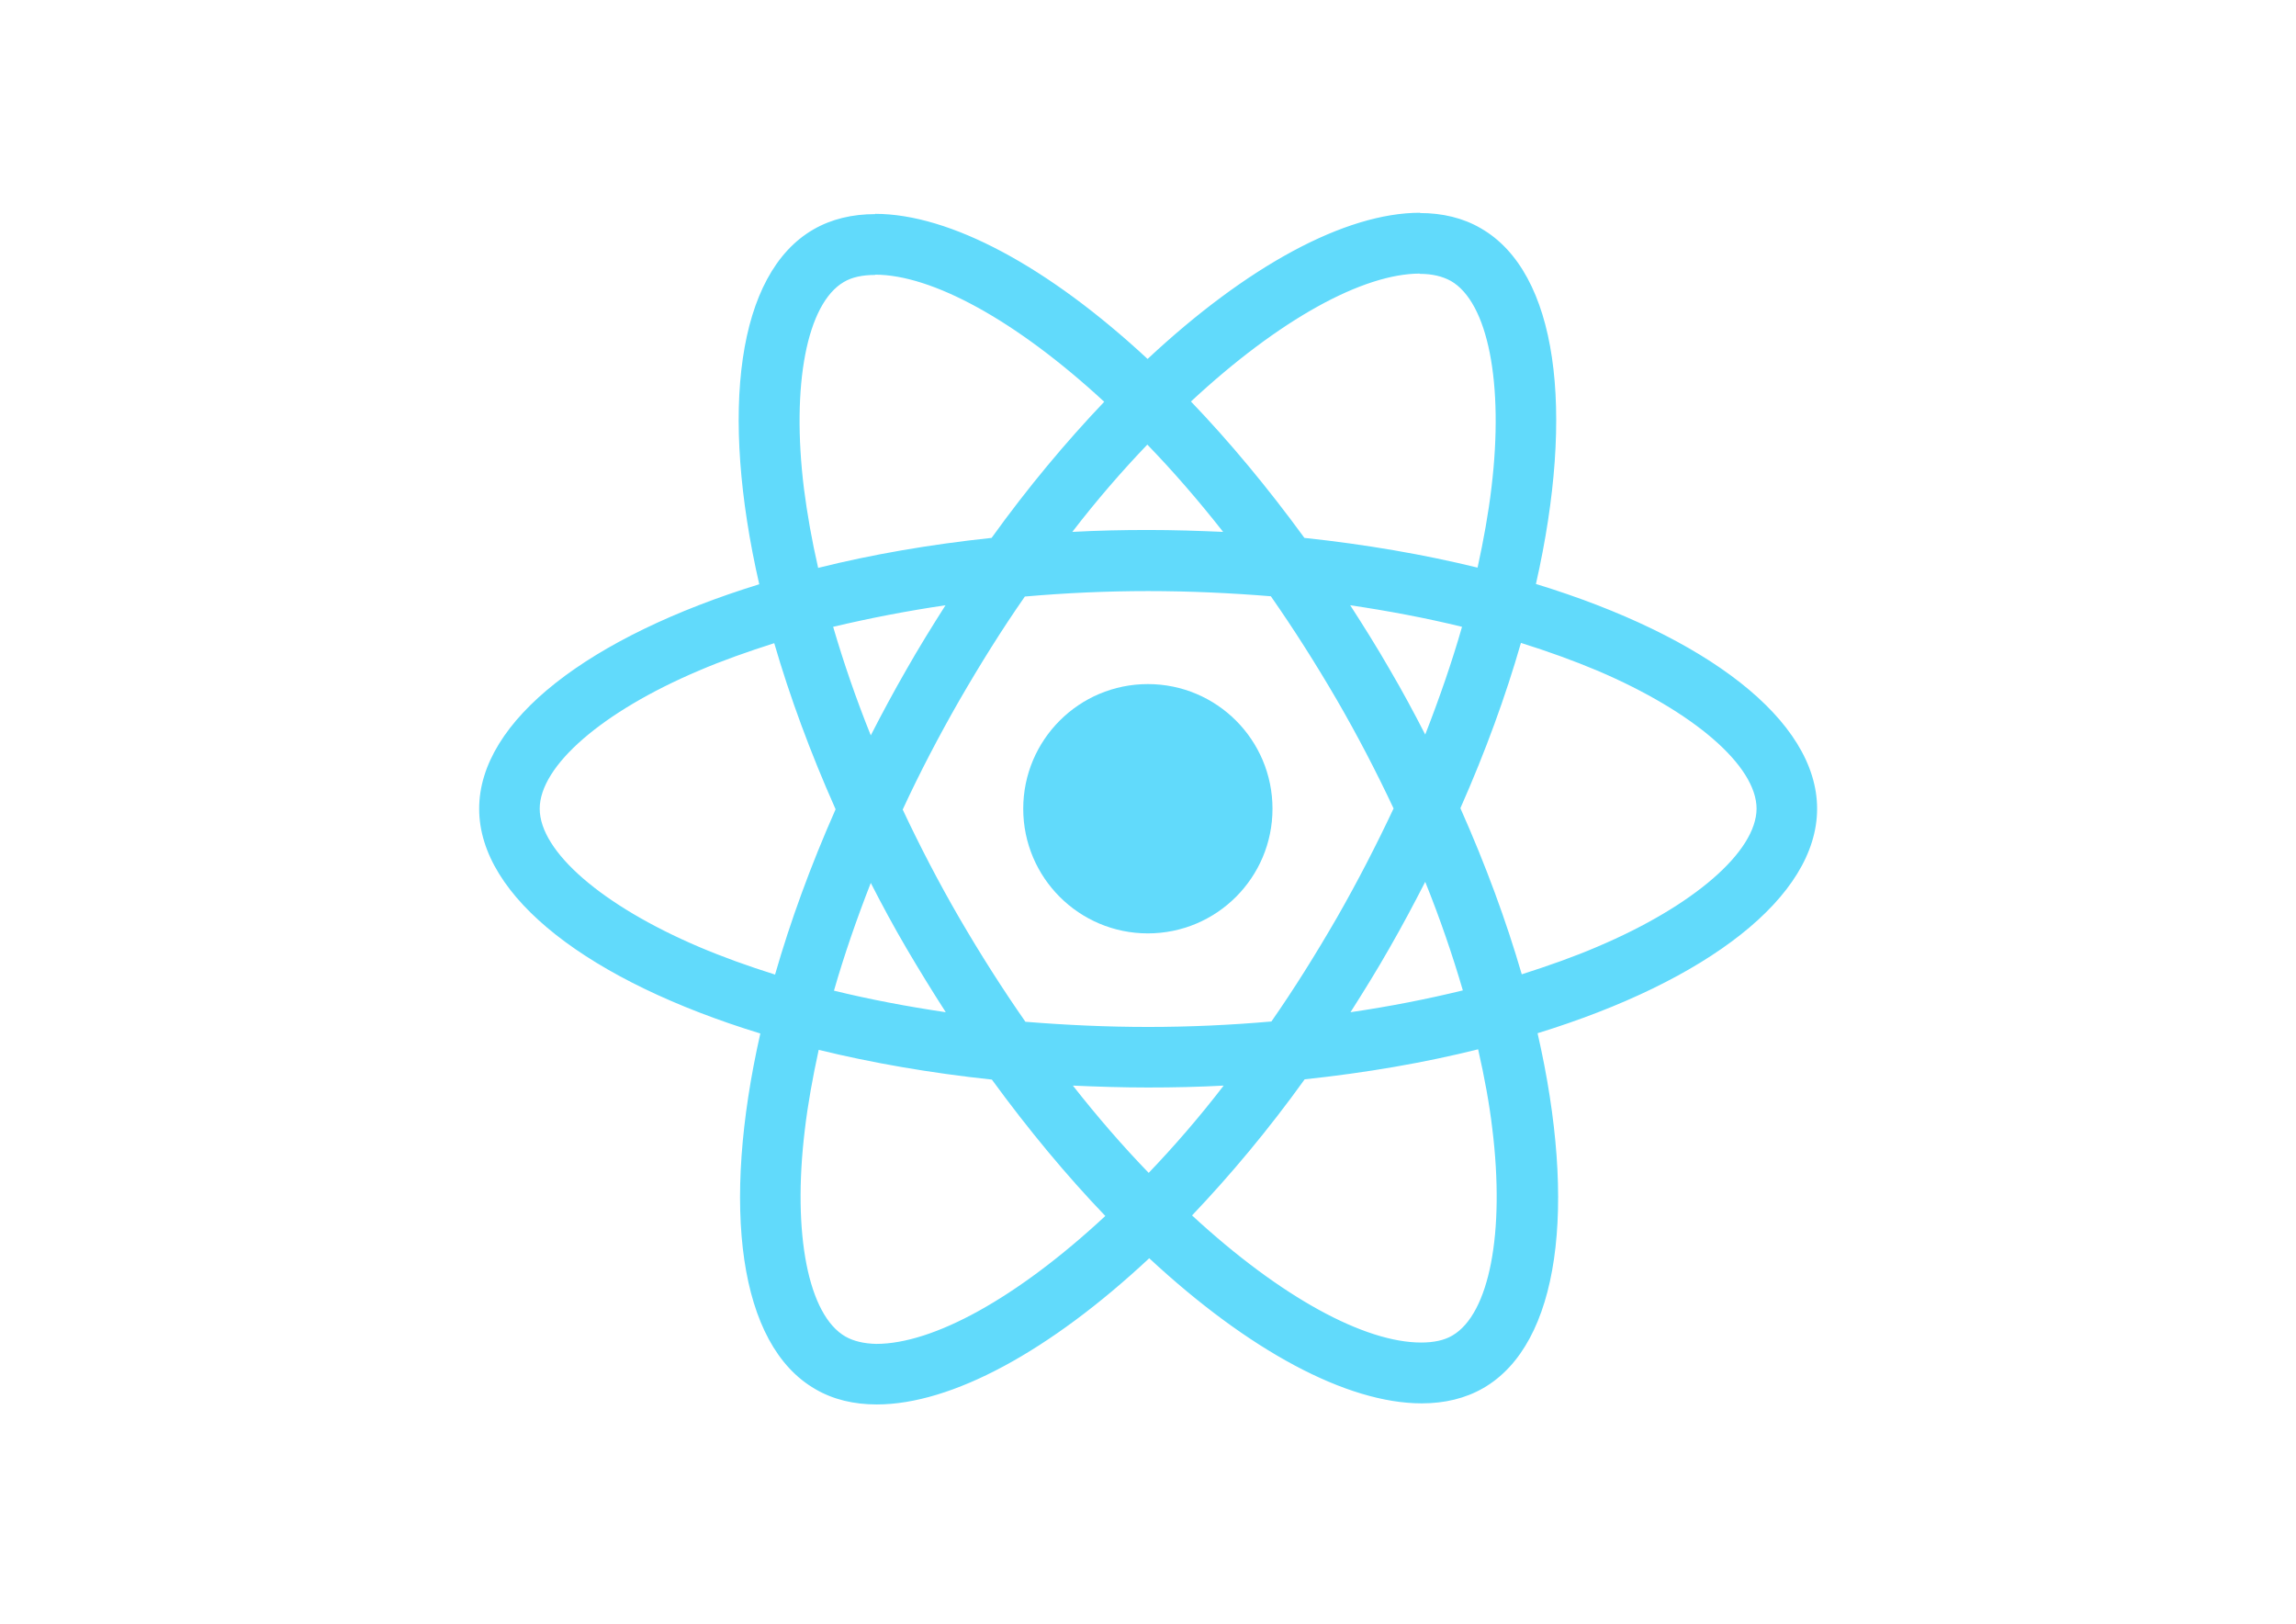
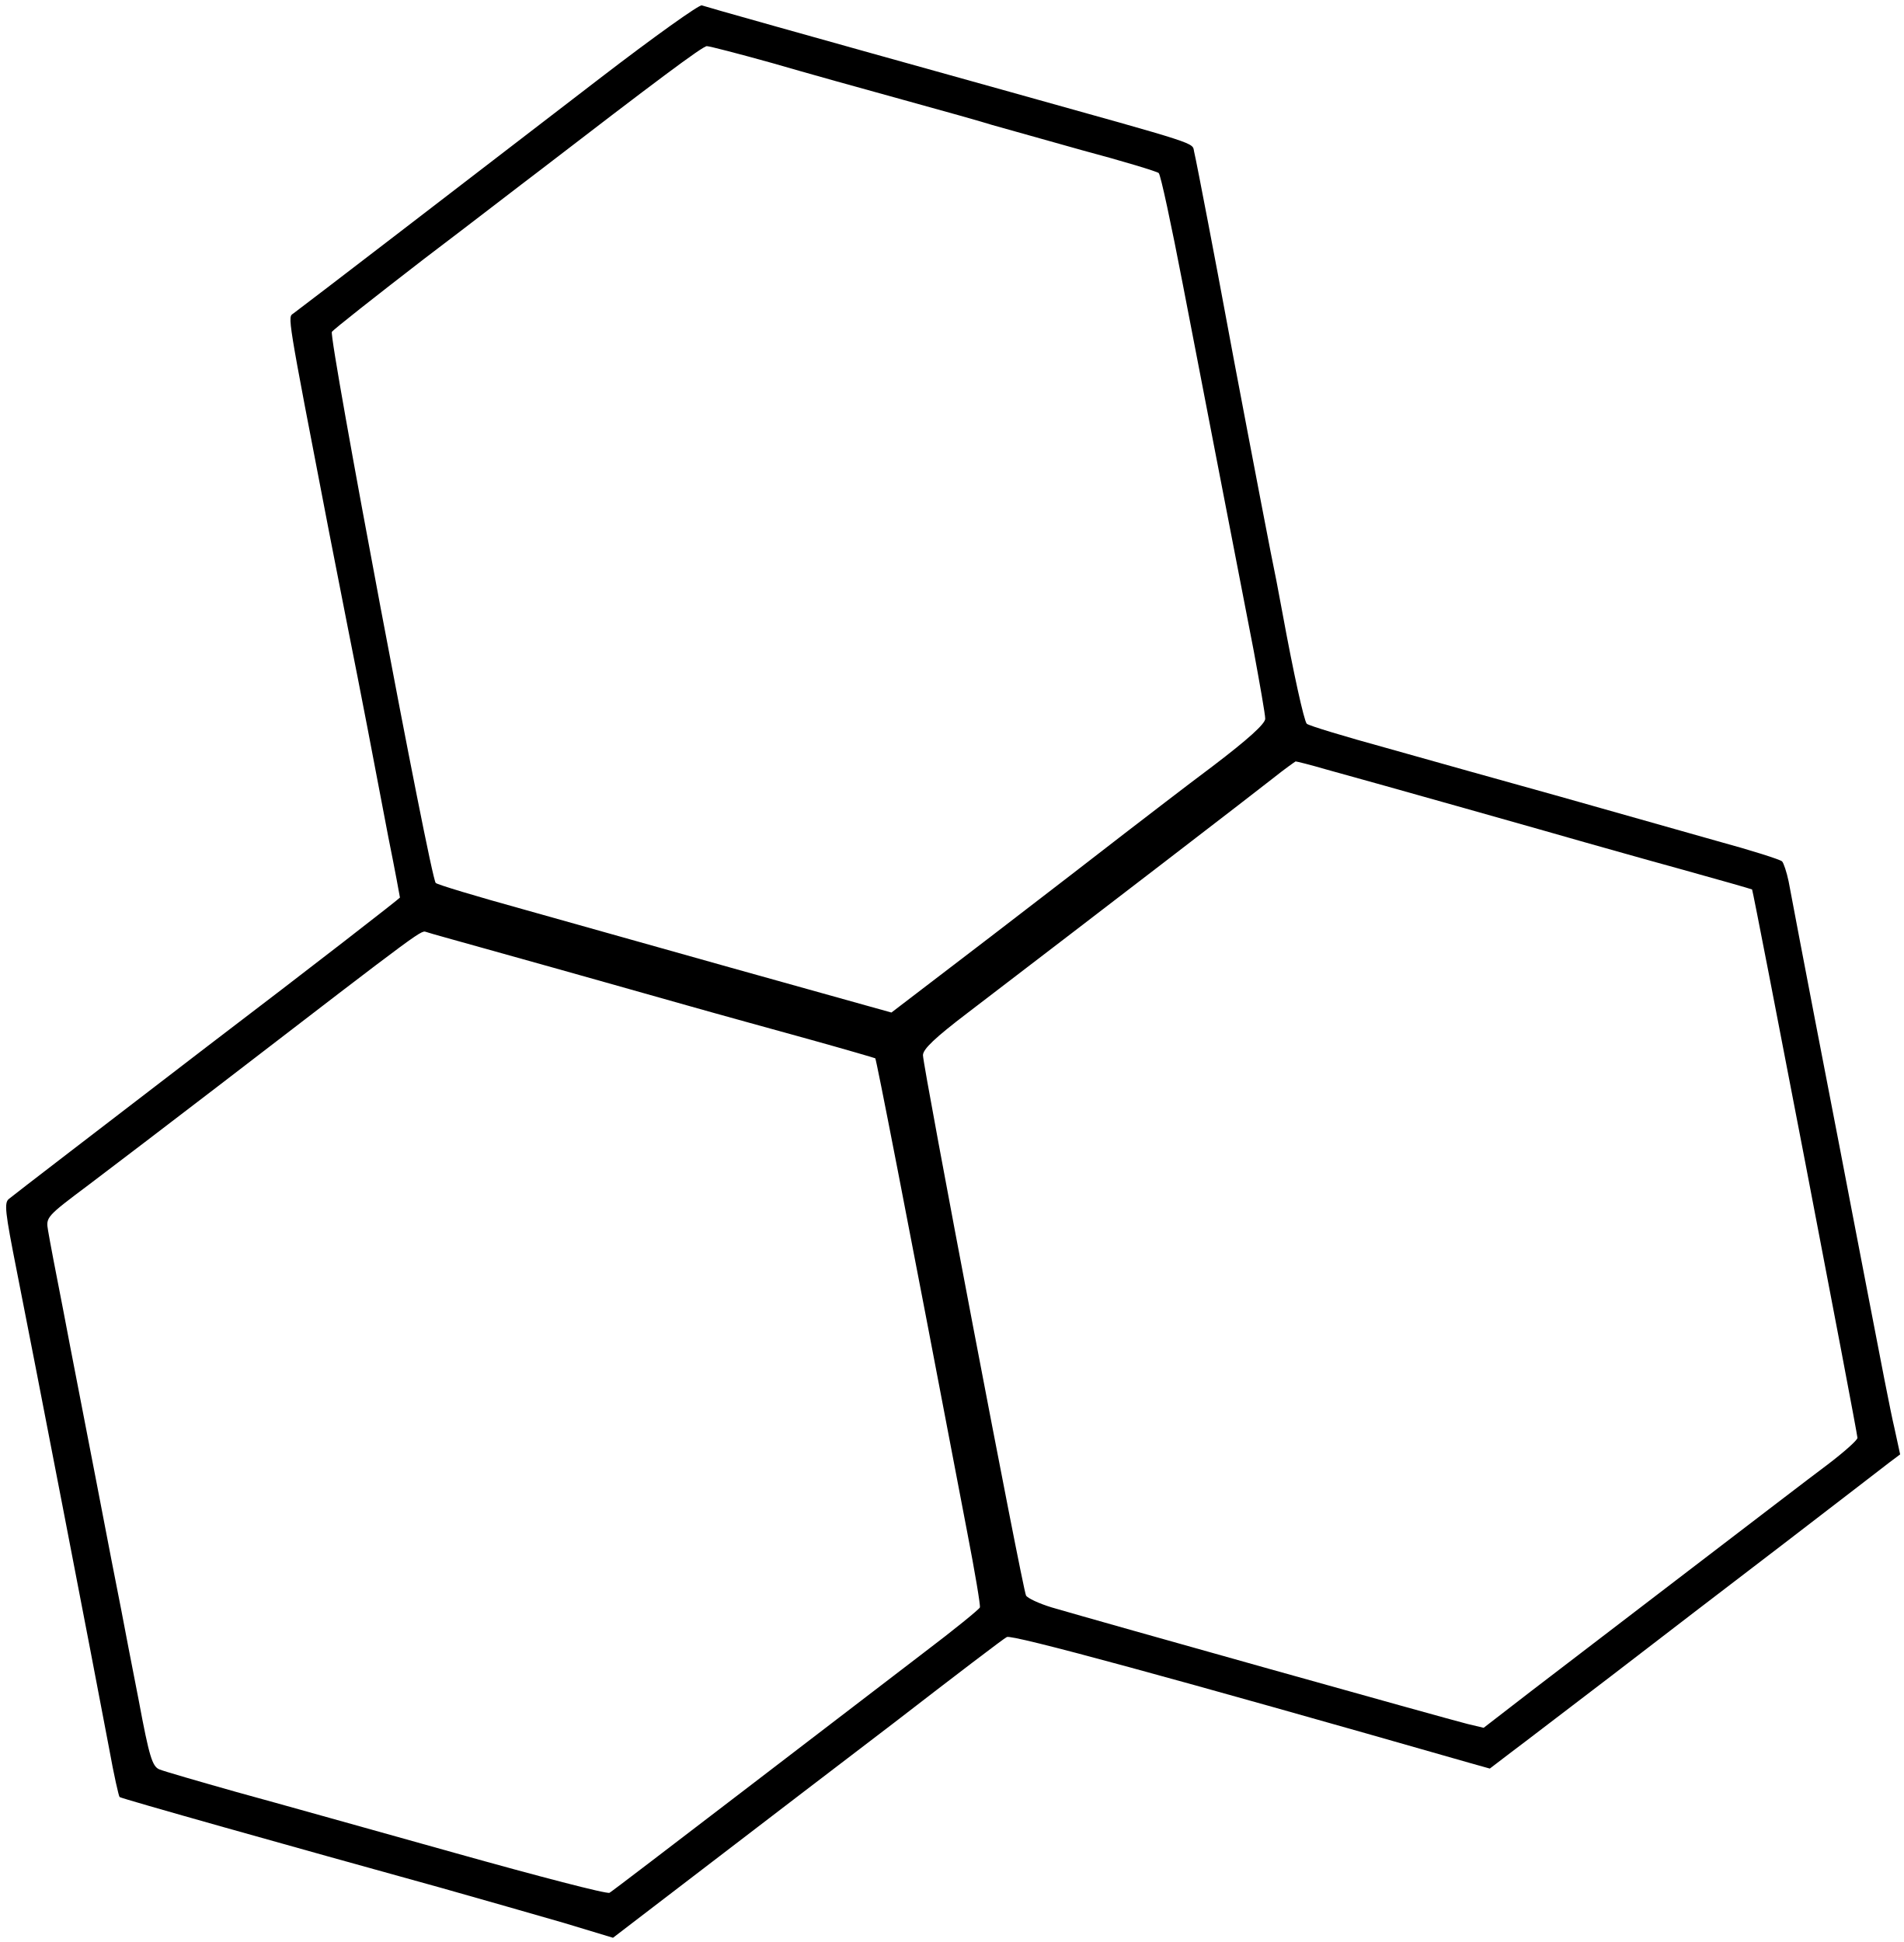
- <svg xmlns="http://www.w3.org/2000/svg" viewBox="0 0 841.9 595.3">
-   <g fill="#61DAFB">
-     <path d="M666.3 296.5c0-32.5-40.7-63.3-103.1-82.4 14.4-63.6 8-114.2-20.2-130.4-6.5-3.8-14.1-5.6-22.4-5.6v22.3c4.6 0 8.3.9 11.4 2.6 13.6 7.8 19.5 37.5 14.9 75.7-1.1 9.4-2.9 19.3-5.1 29.4-19.6-4.8-41-8.5-63.5-10.9-13.5-18.5-27.5-35.3-41.6-50 32.6-30.3 63.2-46.9 84-46.9V78c-27.5 0-63.5 19.6-99.9 53.6-36.4-33.8-72.4-53.2-99.9-53.2v22.3c20.7 0 51.4 16.5 84 46.6-14 14.7-28 31.4-41.3 49.9-22.6 2.4-44 6.1-63.6 11-2.3-10-4-19.7-5.2-29-4.7-38.2 1.1-67.9 14.6-75.8 3-1.8 6.9-2.6 11.5-2.6V78.5c-8.4 0-16 1.8-22.6 5.6-28.1 16.2-34.4 66.7-19.9 130.1-62.2 19.2-102.7 49.9-102.7 82.3 0 32.5 40.7 63.3 103.1 82.4-14.4 63.6-8 114.2 20.2 130.4 6.5 3.8 14.1 5.6 22.5 5.6 27.5 0 63.5-19.6 99.9-53.6 36.4 33.8 72.4 53.2 99.9 53.2 8.4 0 16-1.8 22.6-5.6 28.1-16.2 34.4-66.7 19.9-130.1 62-19.1 102.5-49.9 102.5-82.3zm-130.2-66.7c-3.7 12.9-8.3 26.2-13.5 39.5-4.1-8-8.4-16-13.1-24-4.6-8-9.5-15.8-14.4-23.4 14.2 2.1 27.9 4.7 41 7.9zm-45.8 106.5c-7.8 13.5-15.8 26.3-24.1 38.2-14.9 1.3-30 2-45.2 2-15.1 0-30.2-.7-45-1.9-8.3-11.9-16.4-24.6-24.2-38-7.6-13.1-14.5-26.4-20.8-39.8 6.2-13.4 13.2-26.8 20.7-39.9 7.8-13.5 15.8-26.3 24.1-38.2 14.9-1.3 30-2 45.2-2 15.1 0 30.2.7 45 1.9 8.3 11.9 16.4 24.6 24.2 38 7.6 13.1 14.5 26.4 20.8 39.8-6.3 13.4-13.2 26.8-20.7 39.9zm32.3-13c5.4 13.4 10 26.8 13.8 39.8-13.1 3.2-26.9 5.9-41.2 8 4.9-7.7 9.8-15.6 14.4-23.7 4.6-8 8.9-16.1 13-24.1zM421.2 430c-9.3-9.6-18.6-20.3-27.8-32 9 .4 18.2.7 27.5.7 9.4 0 18.7-.2 27.8-.7-9 11.7-18.3 22.4-27.5 32zm-74.4-58.9c-14.2-2.1-27.9-4.7-41-7.9 3.7-12.9 8.3-26.2 13.5-39.5 4.1 8 8.4 16 13.1 24 4.7 8 9.5 15.8 14.4 23.4zM420.7 163c9.3 9.6 18.6 20.3 27.8 32-9-.4-18.2-.7-27.5-.7-9.4 0-18.7.2-27.8.7 9-11.7 18.3-22.4 27.5-32zm-74 58.9c-4.9 7.7-9.8 15.6-14.4 23.7-4.6 8-8.9 16-13 24-5.4-13.4-10-26.8-13.8-39.8 13.1-3.1 26.9-5.8 41.2-7.9zm-90.5 125.2c-35.4-15.1-58.3-34.9-58.3-50.6 0-15.7 22.9-35.6 58.3-50.6 8.6-3.7 18-7 27.7-10.1 5.7 19.6 13.2 40 22.5 60.9-9.2 20.8-16.6 41.1-22.2 60.6-9.9-3.1-19.3-6.5-28-10.2zM310 490c-13.6-7.8-19.5-37.5-14.9-75.7 1.1-9.4 2.9-19.3 5.1-29.4 19.6 4.8 41 8.5 63.5 10.9 13.5 18.5 27.5 35.3 41.6 50-32.6 30.3-63.2 46.9-84 46.9-4.5-.1-8.3-1-11.3-2.7zm237.2-76.2c4.7 38.2-1.1 67.9-14.6 75.8-3 1.8-6.9 2.6-11.5 2.6-20.7 0-51.4-16.5-84-46.6 14-14.7 28-31.4 41.3-49.9 22.6-2.4 44-6.1 63.6-11 2.3 10.1 4.1 19.8 5.2 29.1zm38.5-66.7c-8.6 3.7-18 7-27.7 10.1-5.7-19.6-13.2-40-22.5-60.9 9.2-20.8 16.6-41.1 22.2-60.6 9.9 3.1 19.3 6.5 28.1 10.2 35.4 15.1 58.3 34.9 58.3 50.6-.1 15.7-23 35.6-58.4 50.6zM320.8 78.4z" />
-     <circle cx="420.9" cy="296.5" r="45.7" />
-     <path d="M520.5 78.1z" />
+ <svg xmlns="http://www.w3.org/2000/svg" version="1.0" width="495pt" height="505pt" viewBox="0 0 495 505" preserveAspectRatio="xMidYMid meet">
+   <g transform="translate(0,505) scale(0.1,-0.1)" fill="#000000" stroke="none">
+     <path d="M1562 4848 c-138 -106 -371 -285 -518 -398 -147 -113 -274 -210 -281 -215 -15 -11 -19 10 93 -570 14 -71 36 -184 49 -250 13 -66 36 -181 50 -255 14 -74 39 -204 55 -288 17 -84 30 -155 30 -156 0 -2 -225 -177 -501 -387 -275 -211 -507 -389 -515 -396 -14 -10 -11 -33 20 -190 38 -191 202 -1039 240 -1241 12 -67 25 -124 27 -125 4 -4 445 -128 839 -237 102 -29 243 -69 315 -90 l129 -39 94 72 c52 40 153 117 226 173 72 55 257 197 412 315 154 119 285 219 292 222 11 8 434 -107 1206 -328 l50 -14 55 42 c31 23 148 113 261 199 113 87 315 242 450 345 135 104 258 198 273 210 l28 21 -15 69 c-9 37 -38 187 -66 333 -28 146 -62 321 -75 390 -21 107 -109 564 -134 698 -5 24 -13 48 -17 52 -5 5 -81 29 -169 53 -88 25 -272 77 -410 116 -137 38 -340 95 -450 126 -109 30 -202 58 -207 63 -7 7 -35 134 -63 287 -9 50 -23 122 -31 160 -20 102 -101 526 -118 620 -18 98 -74 392 -81 421 -5 24 19 16 -475 154 -567 158 -794 222 -805 226 -6 3 -125 -82 -263 -188z m446 38 c86 -25 240 -68 342 -96 102 -28 205 -57 230 -65 25 -7 131 -37 235 -66 105 -28 194 -55 198 -59 5 -4 33 -135 63 -291 51 -265 111 -574 184 -951 16 -87 30 -166 30 -177 0 -13 -44 -53 -136 -123 -75 -56 -177 -135 -228 -174 -50 -39 -207 -160 -349 -269 l-259 -198 -61 17 c-73 20 -576 161 -895 251 -123 34 -226 65 -229 69 -14 14 -279 1421 -270 1433 5 7 113 92 240 190 128 97 261 200 297 227 303 233 427 326 438 326 7 0 84 -20 170 -44z m1441 -1837 c128 -35 602 -169 671 -189 36 -10 148 -42 250 -70 101 -28 185 -52 186 -53 3 -3 274 -1413 274 -1426 0 -6 -35 -37 -77 -69 -43 -32 -206 -157 -363 -277 -157 -120 -341 -261 -409 -313 l-123 -95 -42 10 c-49 12 -962 268 -1081 303 -33 10 -63 24 -67 31 -9 17 -268 1376 -268 1405 0 16 32 46 116 110 361 276 746 572 794 610 30 24 57 43 59 44 3 0 39 -9 80 -21z m-2194 -464 c294 -82 377 -106 530 -149 88 -25 234 -65 324 -90 90 -25 165 -47 167 -48 3 -4 75 -372 239 -1232 20 -103 35 -192 33 -196 -2 -5 -67 -58 -145 -117 -77 -59 -291 -223 -474 -363 -183 -140 -337 -258 -344 -262 -6 -4 -186 43 -400 103 -215 60 -471 132 -570 159 -99 28 -189 54 -201 59 -18 8 -26 33 -53 178 -18 92 -39 200 -46 238 -8 39 -37 189 -65 335 -28 146 -67 344 -85 440 -19 96 -37 191 -40 210 -6 35 -5 36 107 120 62 47 212 161 333 254 558 429 528 406 545 402 8 -3 74 -21 145 -41z" />
  </g>
</svg>
